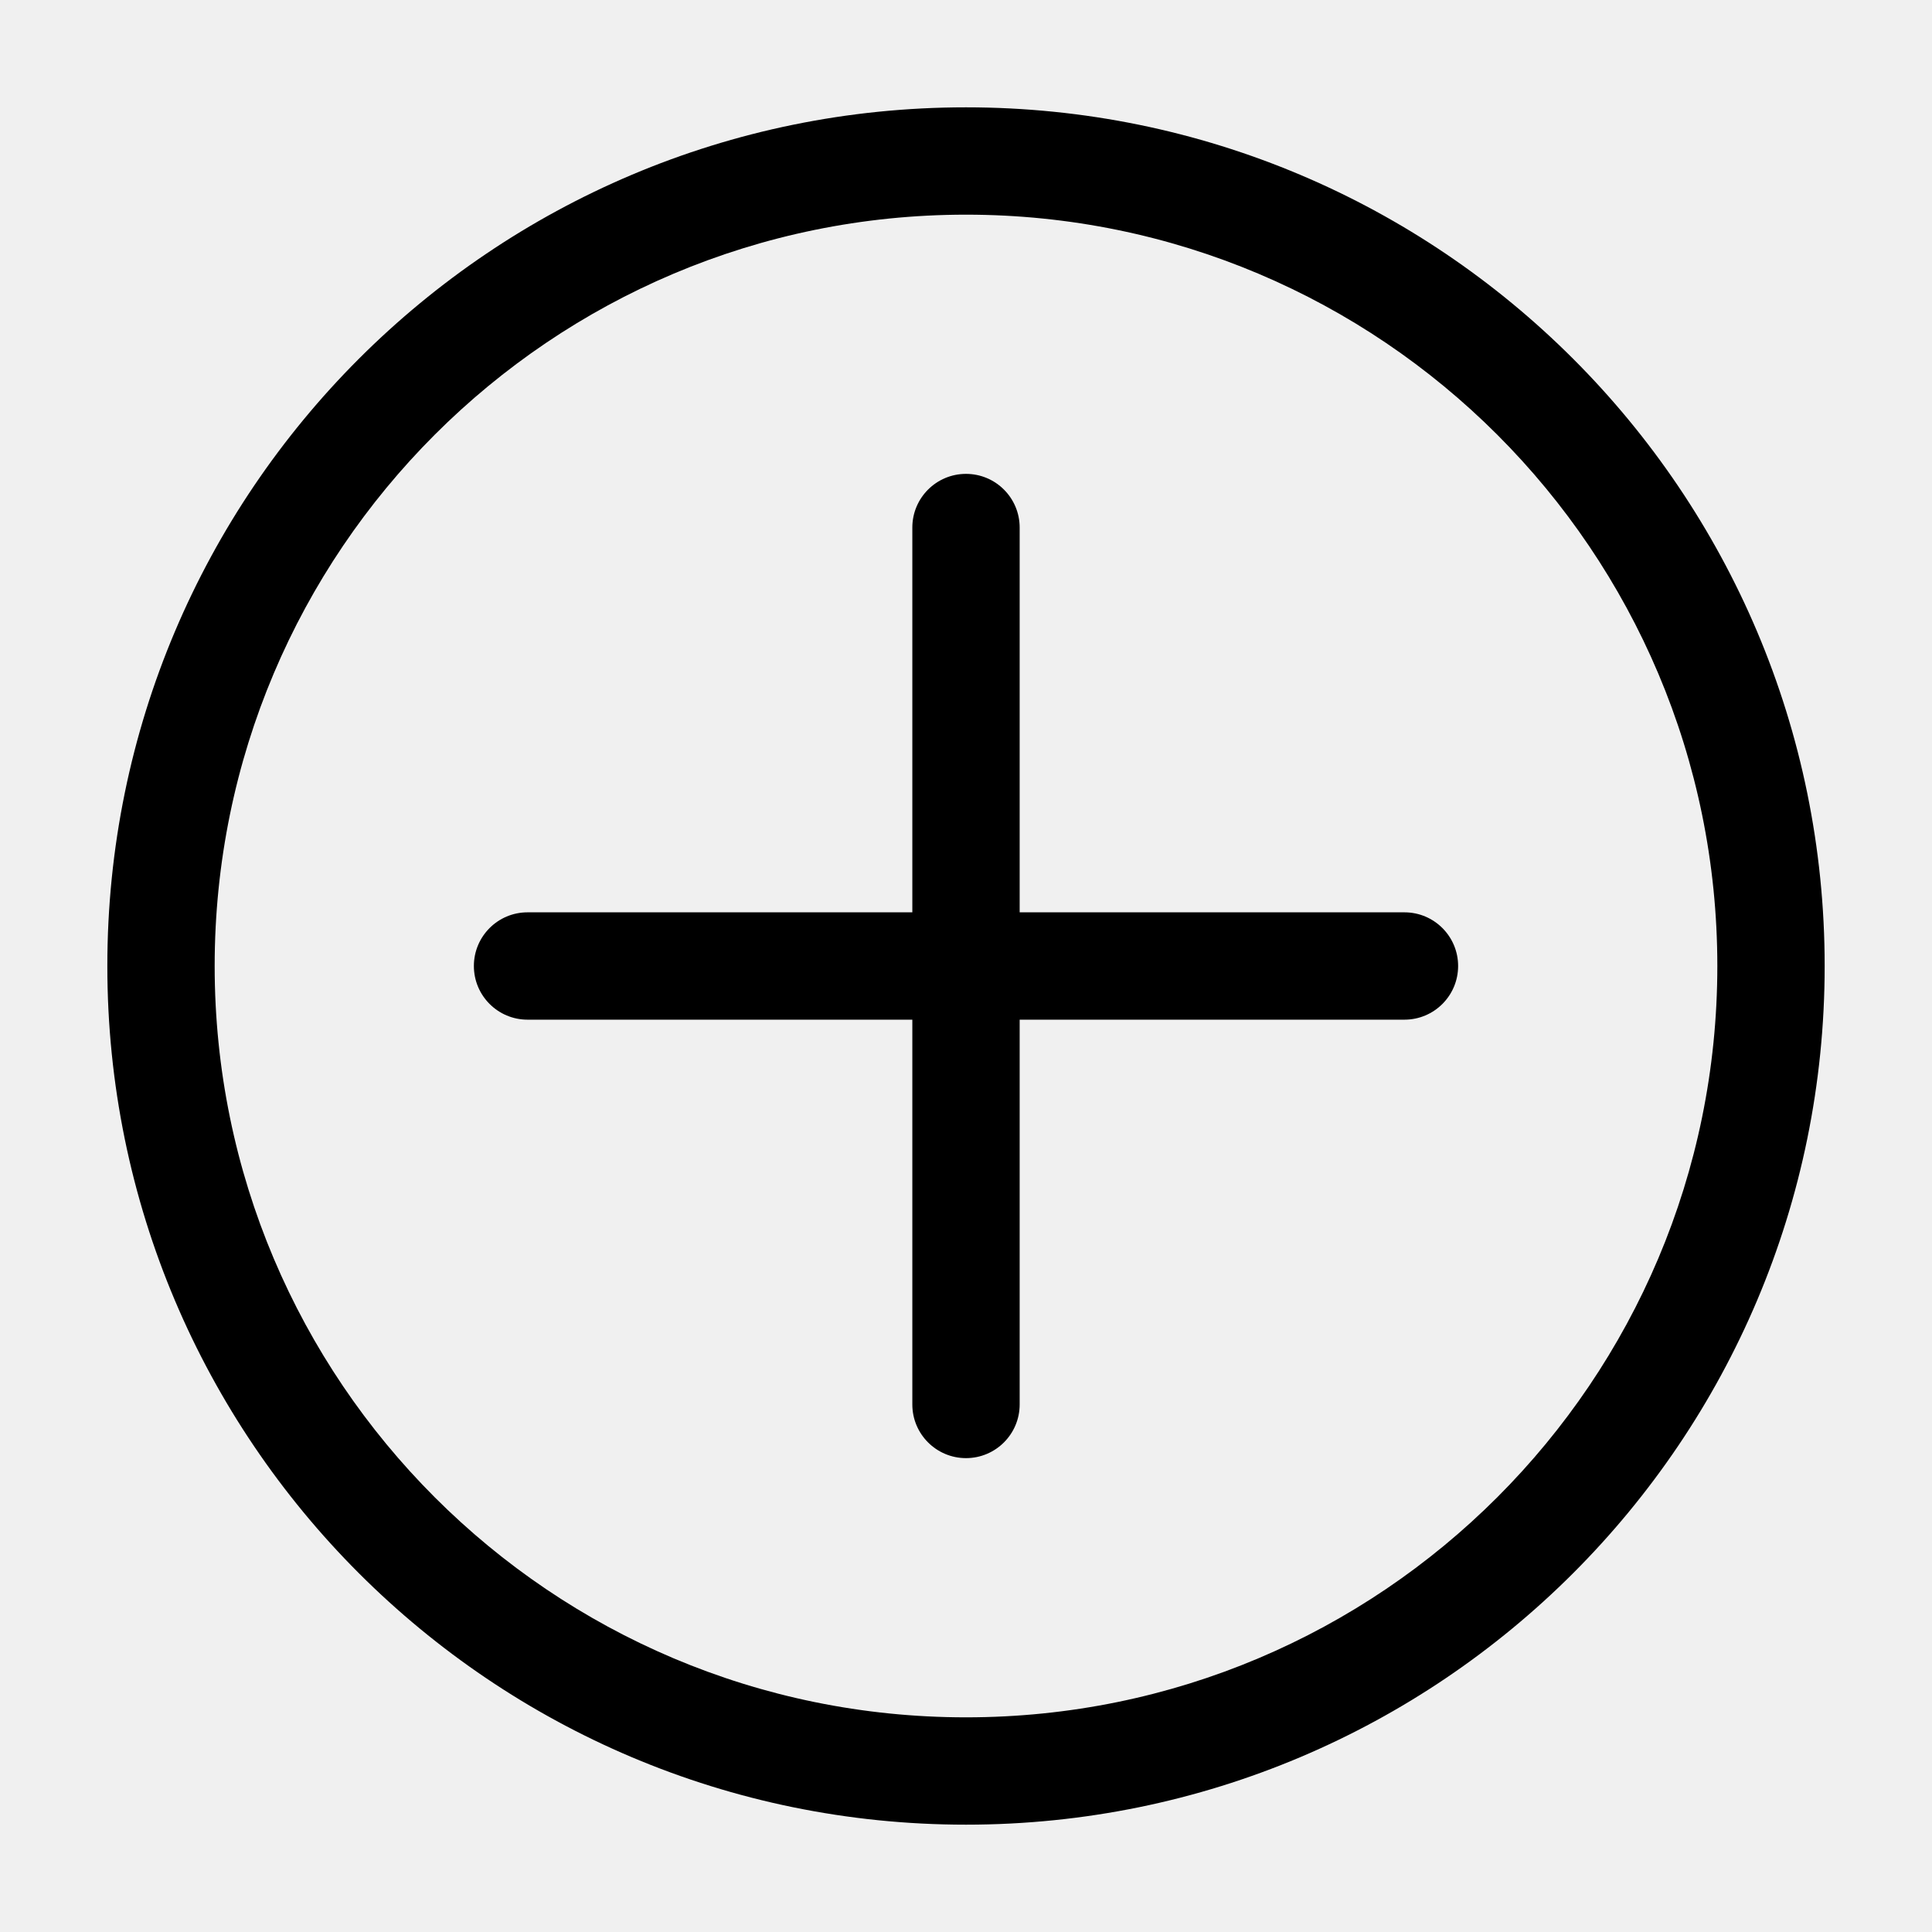
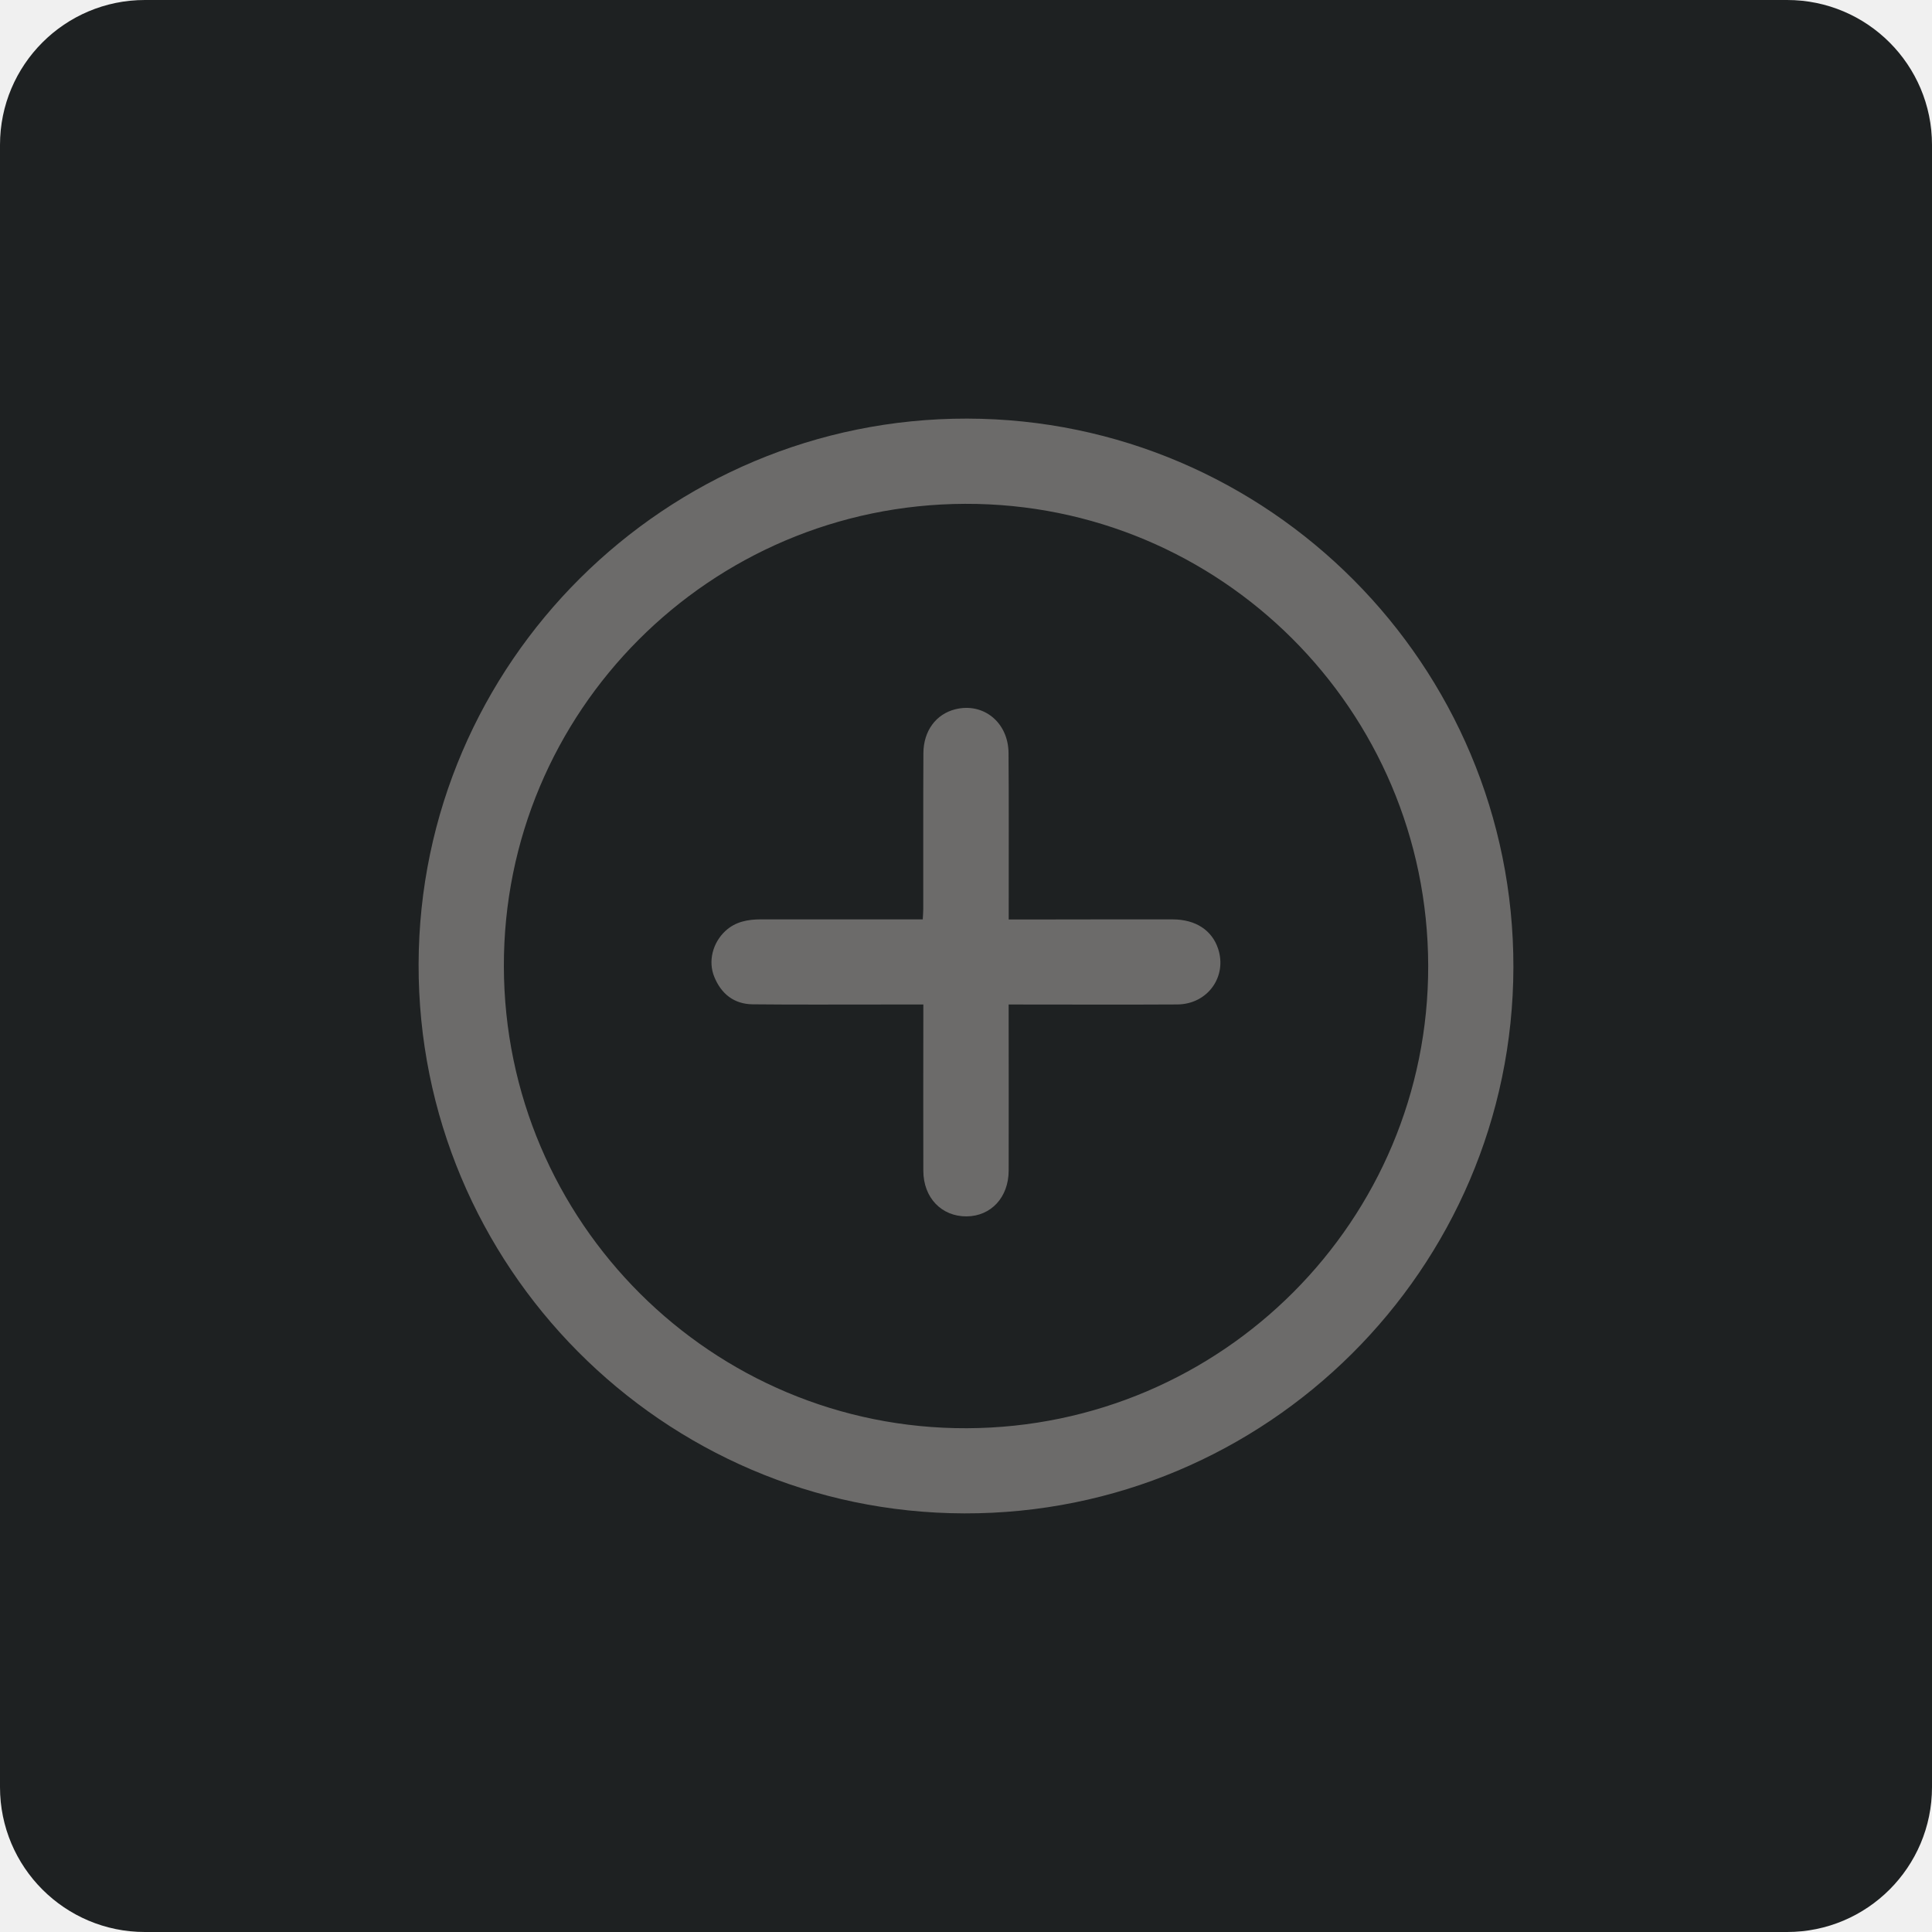
- <svg xmlns="http://www.w3.org/2000/svg" fill="#000000" width="800px" height="800px" viewBox="0 0 36 36" version="1.1" preserveAspectRatio="xMidYMid meet">
-   <path d="M26.17,17H19V9.83a1,1,0,0,0-2,0V17H9.83a1,1,0,0,0,0,2H17v7.17a1,1,0,0,0,2,0V19h7.17a1,1,0,0,0,0-2Z" class="clr-i-outline clr-i-outline-path-1" />
-   <path d="M18,2A16,16,0,1,0,34,18,16,16,0,0,0,18,2Zm0,30A14,14,0,1,1,32,18,14,14,0,0,1,18,32Z" class="clr-i-outline clr-i-outline-path-2" />
-   <rect x="0" y="0" width="36" height="36" fill-opacity="0" />
+ <svg xmlns="http://www.w3.org/2000/svg" width="120" height="120" viewBox="0 0 120 120" fill="none">
+   <rect width="120" height="120" rx="9" fill="#1E2122" />
+   <g clip-path="url(#clip0_114_6)">
+     <path d="M60.068 26C78.807 26.031 94.038 41.331 94 60.086C93.961 78.823 78.653 94.045 59.894 93.999C41.161 93.954 25.947 78.639 26 59.877C26.053 41.174 41.343 25.97 60.068 26ZM88.708 59.975C88.673 44.087 75.794 31.245 59.942 31.294C44.081 31.343 31.263 44.2 31.296 60.025C31.329 75.905 44.23 88.771 60.059 88.71C75.921 88.649 88.741 75.79 88.708 59.975Z" fill="#6C6B6A" />
+     <path d="M57.35 62.392C56.45 62.392 55.614 62.392 54.78 62.392C52.103 62.39 49.425 62.409 46.748 62.38C45.59 62.366 44.796 61.731 44.366 60.675C43.967 59.702 44.269 58.553 45.056 57.823C45.683 57.241 46.456 57.104 47.269 57.103C50.388 57.102 53.508 57.103 56.627 57.104C56.844 57.104 57.059 57.104 57.314 57.104C57.326 56.856 57.345 56.663 57.345 56.471C57.347 53.241 57.338 50.009 57.354 46.779C57.361 45.39 58.143 44.351 59.338 44.054C61.08 43.621 62.626 44.864 62.642 46.77C62.667 49.979 62.651 53.186 62.653 56.395C62.653 56.611 62.653 56.827 62.653 57.109C63.639 57.109 64.562 57.109 65.486 57.109C67.941 57.108 70.398 57.097 72.853 57.105C74.264 57.111 75.272 57.778 75.654 58.913C76.24 60.654 75.009 62.376 73.128 62.388C69.92 62.407 66.713 62.392 63.504 62.392C63.244 62.392 62.983 62.392 62.649 62.392C62.649 62.727 62.649 63.009 62.649 63.289C62.65 66.432 62.659 69.574 62.65 72.715C62.645 74.37 61.553 75.539 60.039 75.551C58.484 75.564 57.355 74.395 57.35 72.726C57.339 69.65 57.349 66.574 57.35 63.499C57.351 63.151 57.35 62.803 57.35 62.392Z" fill="#6C6B6A" />
+   </g>
+   <defs>
+     <clipPath id="clip0_114_6">
+       <rect width="68" height="68" fill="white" transform="translate(26 26)" />
+     </clipPath>
+   </defs>
</svg>
